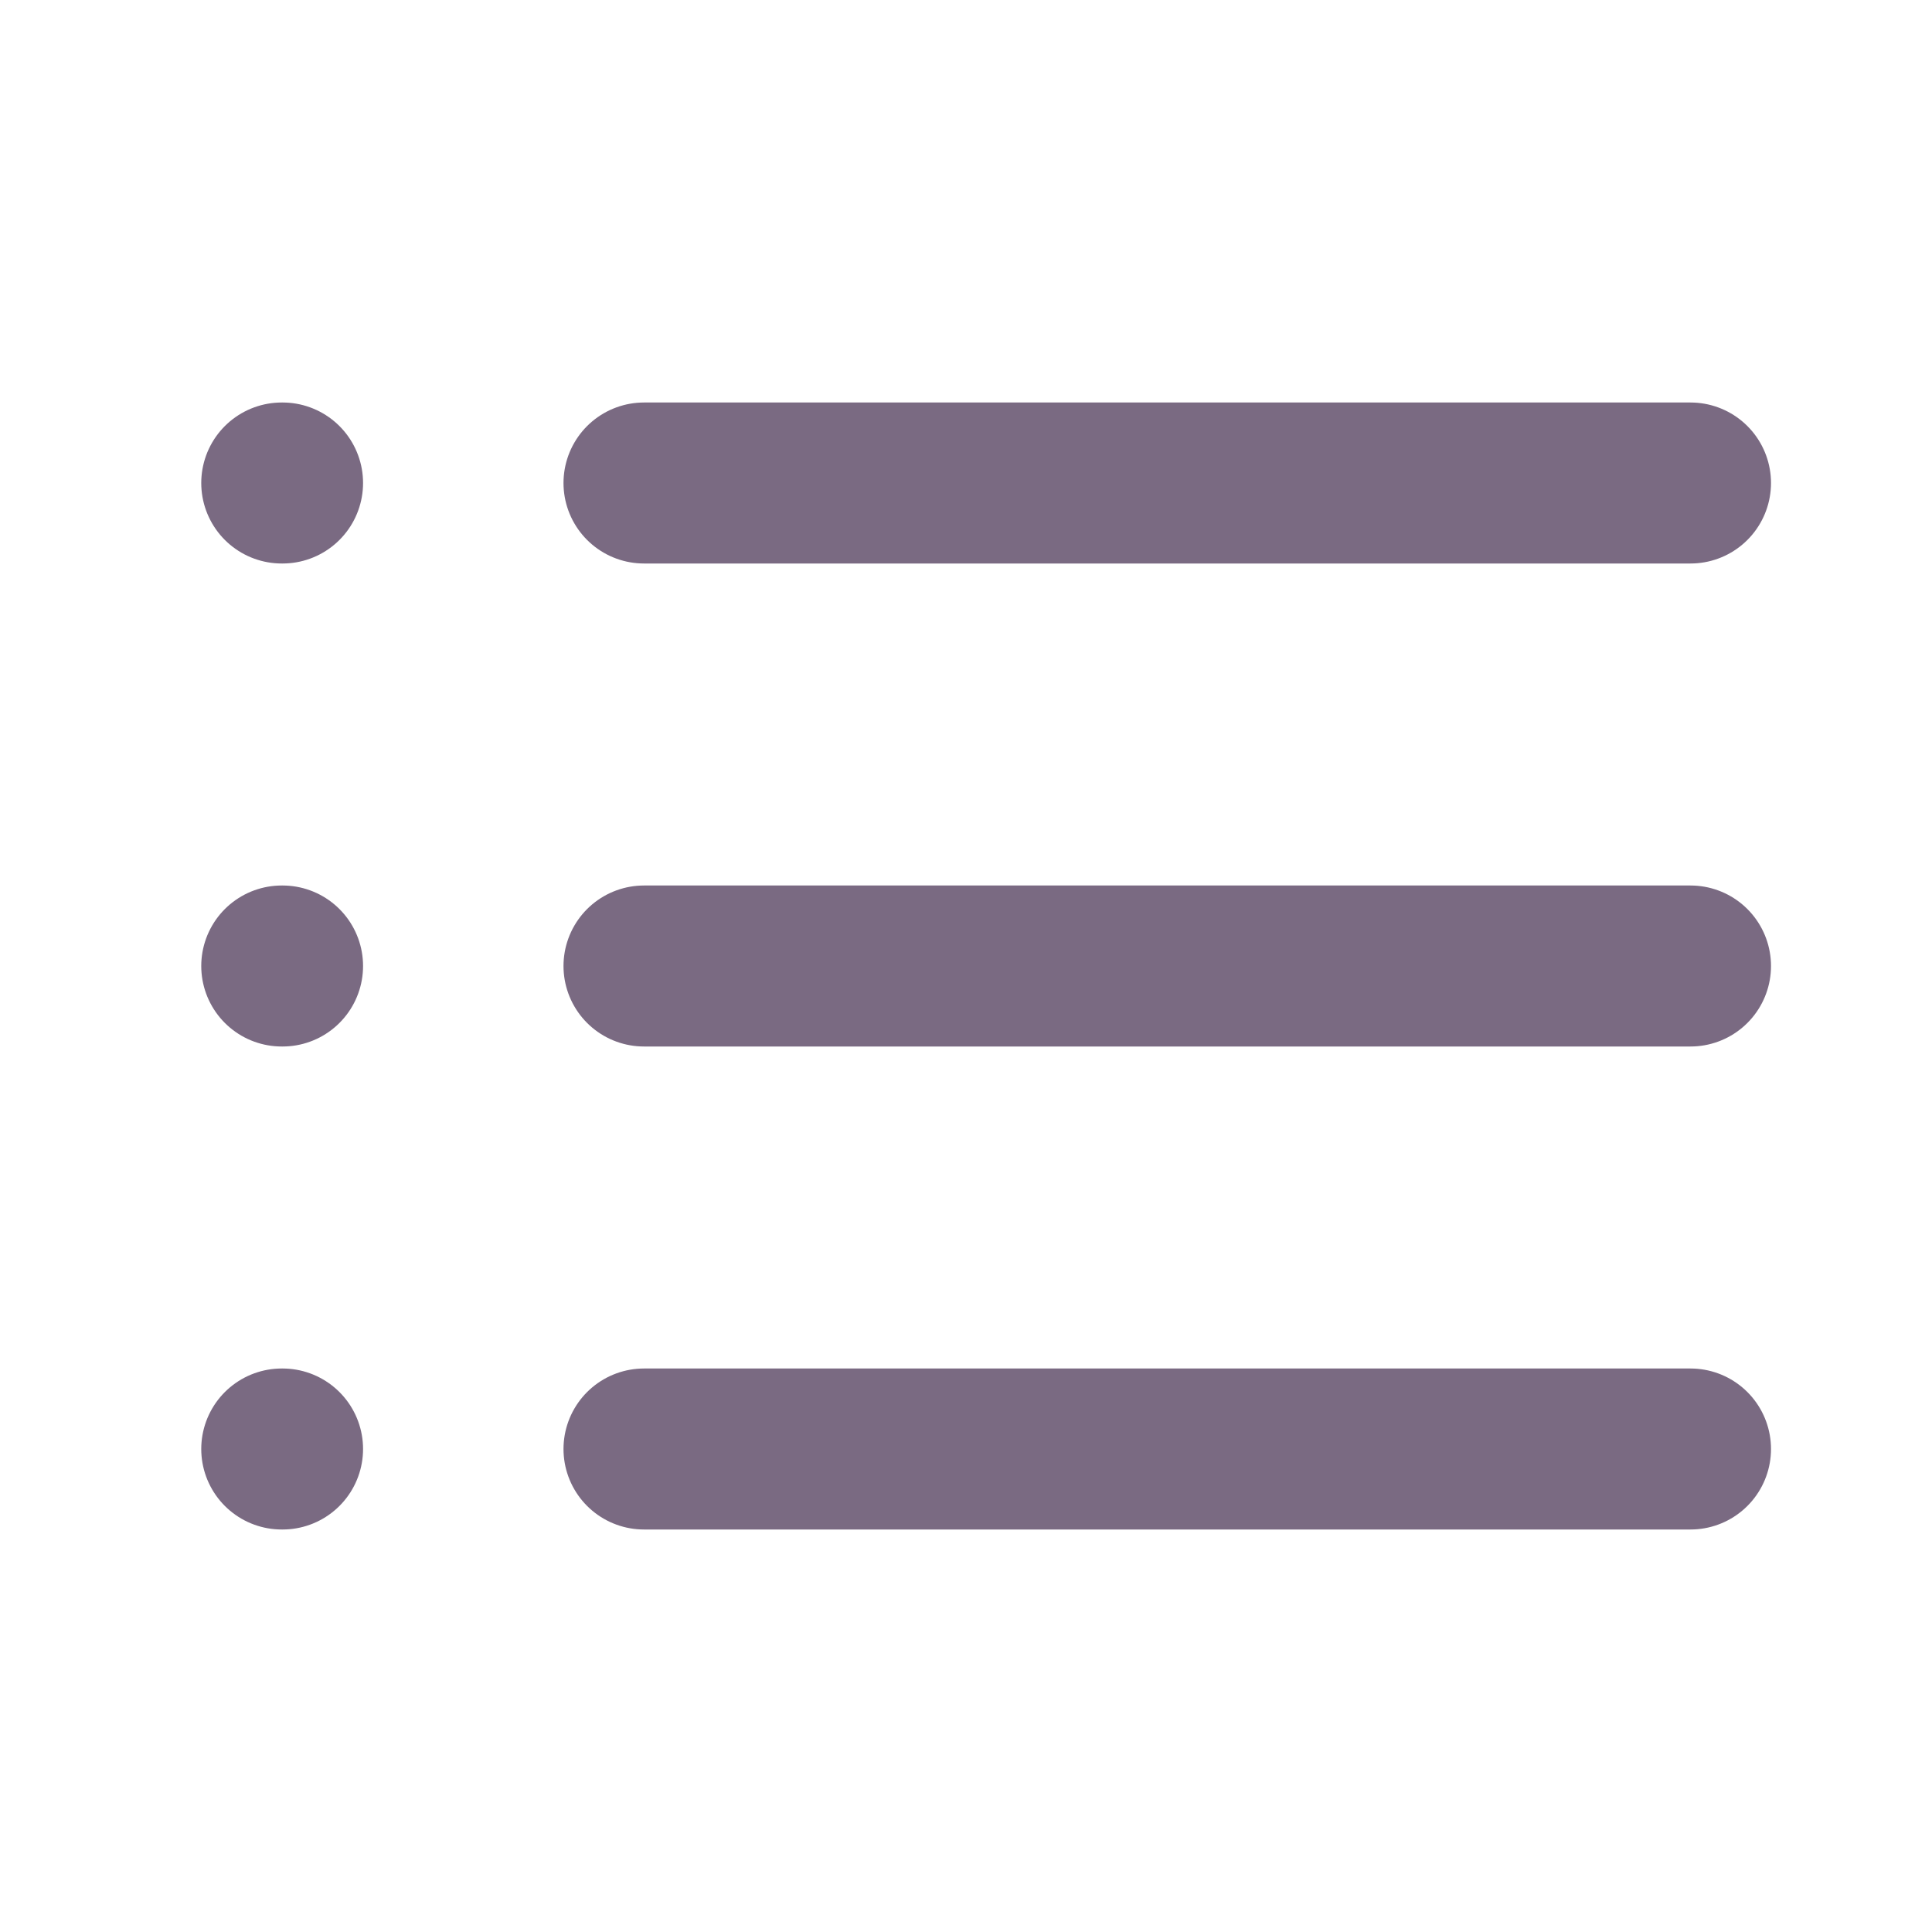
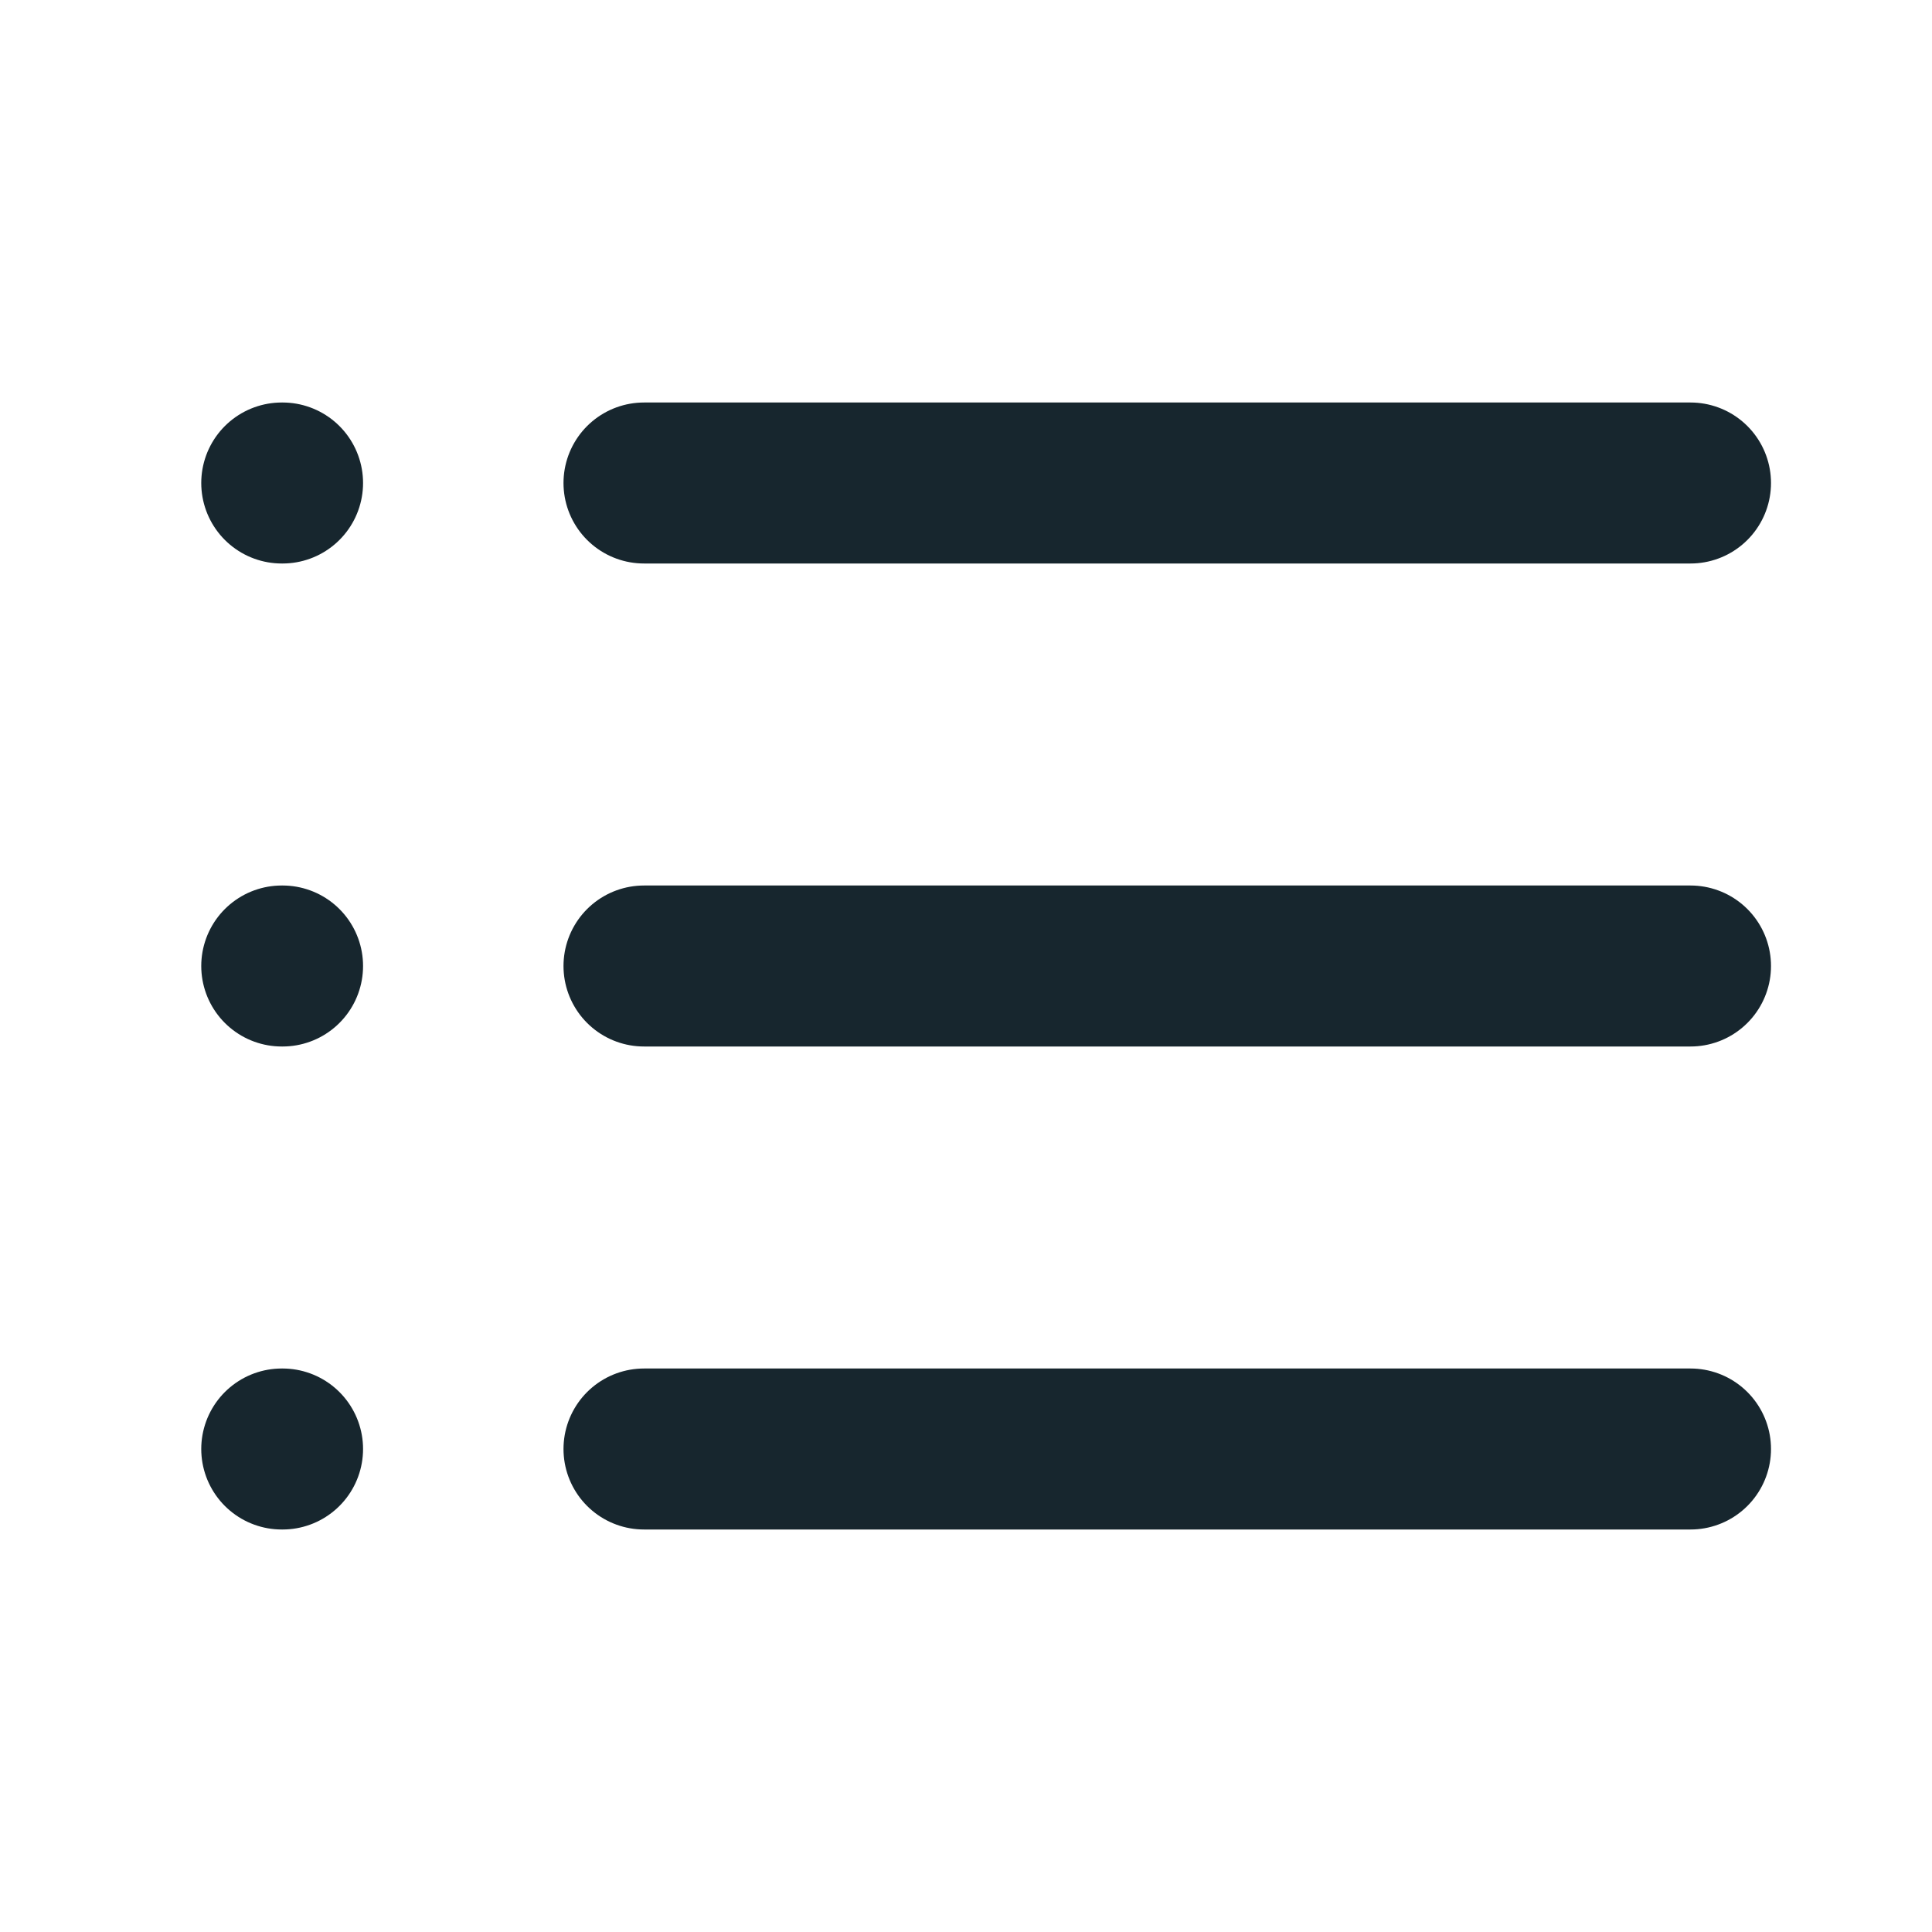
- <svg xmlns="http://www.w3.org/2000/svg" preserveAspectRatio="none" overflow="visible" style="display: block;" width="24" height="24" viewBox="0 0 24 24" fill="none">
-   <g id="Frame">
-     <path id="Vector" d="M8 6H21M8 12H21M8 18H21M3.5 6H3.51M3.5 12H3.51M3.5 18H3.51" stroke-width="2" stroke-linecap="round" stroke-linejoin="round" stroke="#7A6A82" />
-   </g>
+ <svg xmlns="http://www.w3.org/2000/svg" width="24" height="24" viewBox="0 0 24 24" fill="none">
+   <path d="M8 6H21M8 12H21M8 18H21M3.5 6H3.51M3.5 12H3.51M3.5 18H3.51" stroke="#17262E" stroke-width="2" stroke-linecap="round" stroke-linejoin="round" />
</svg>
